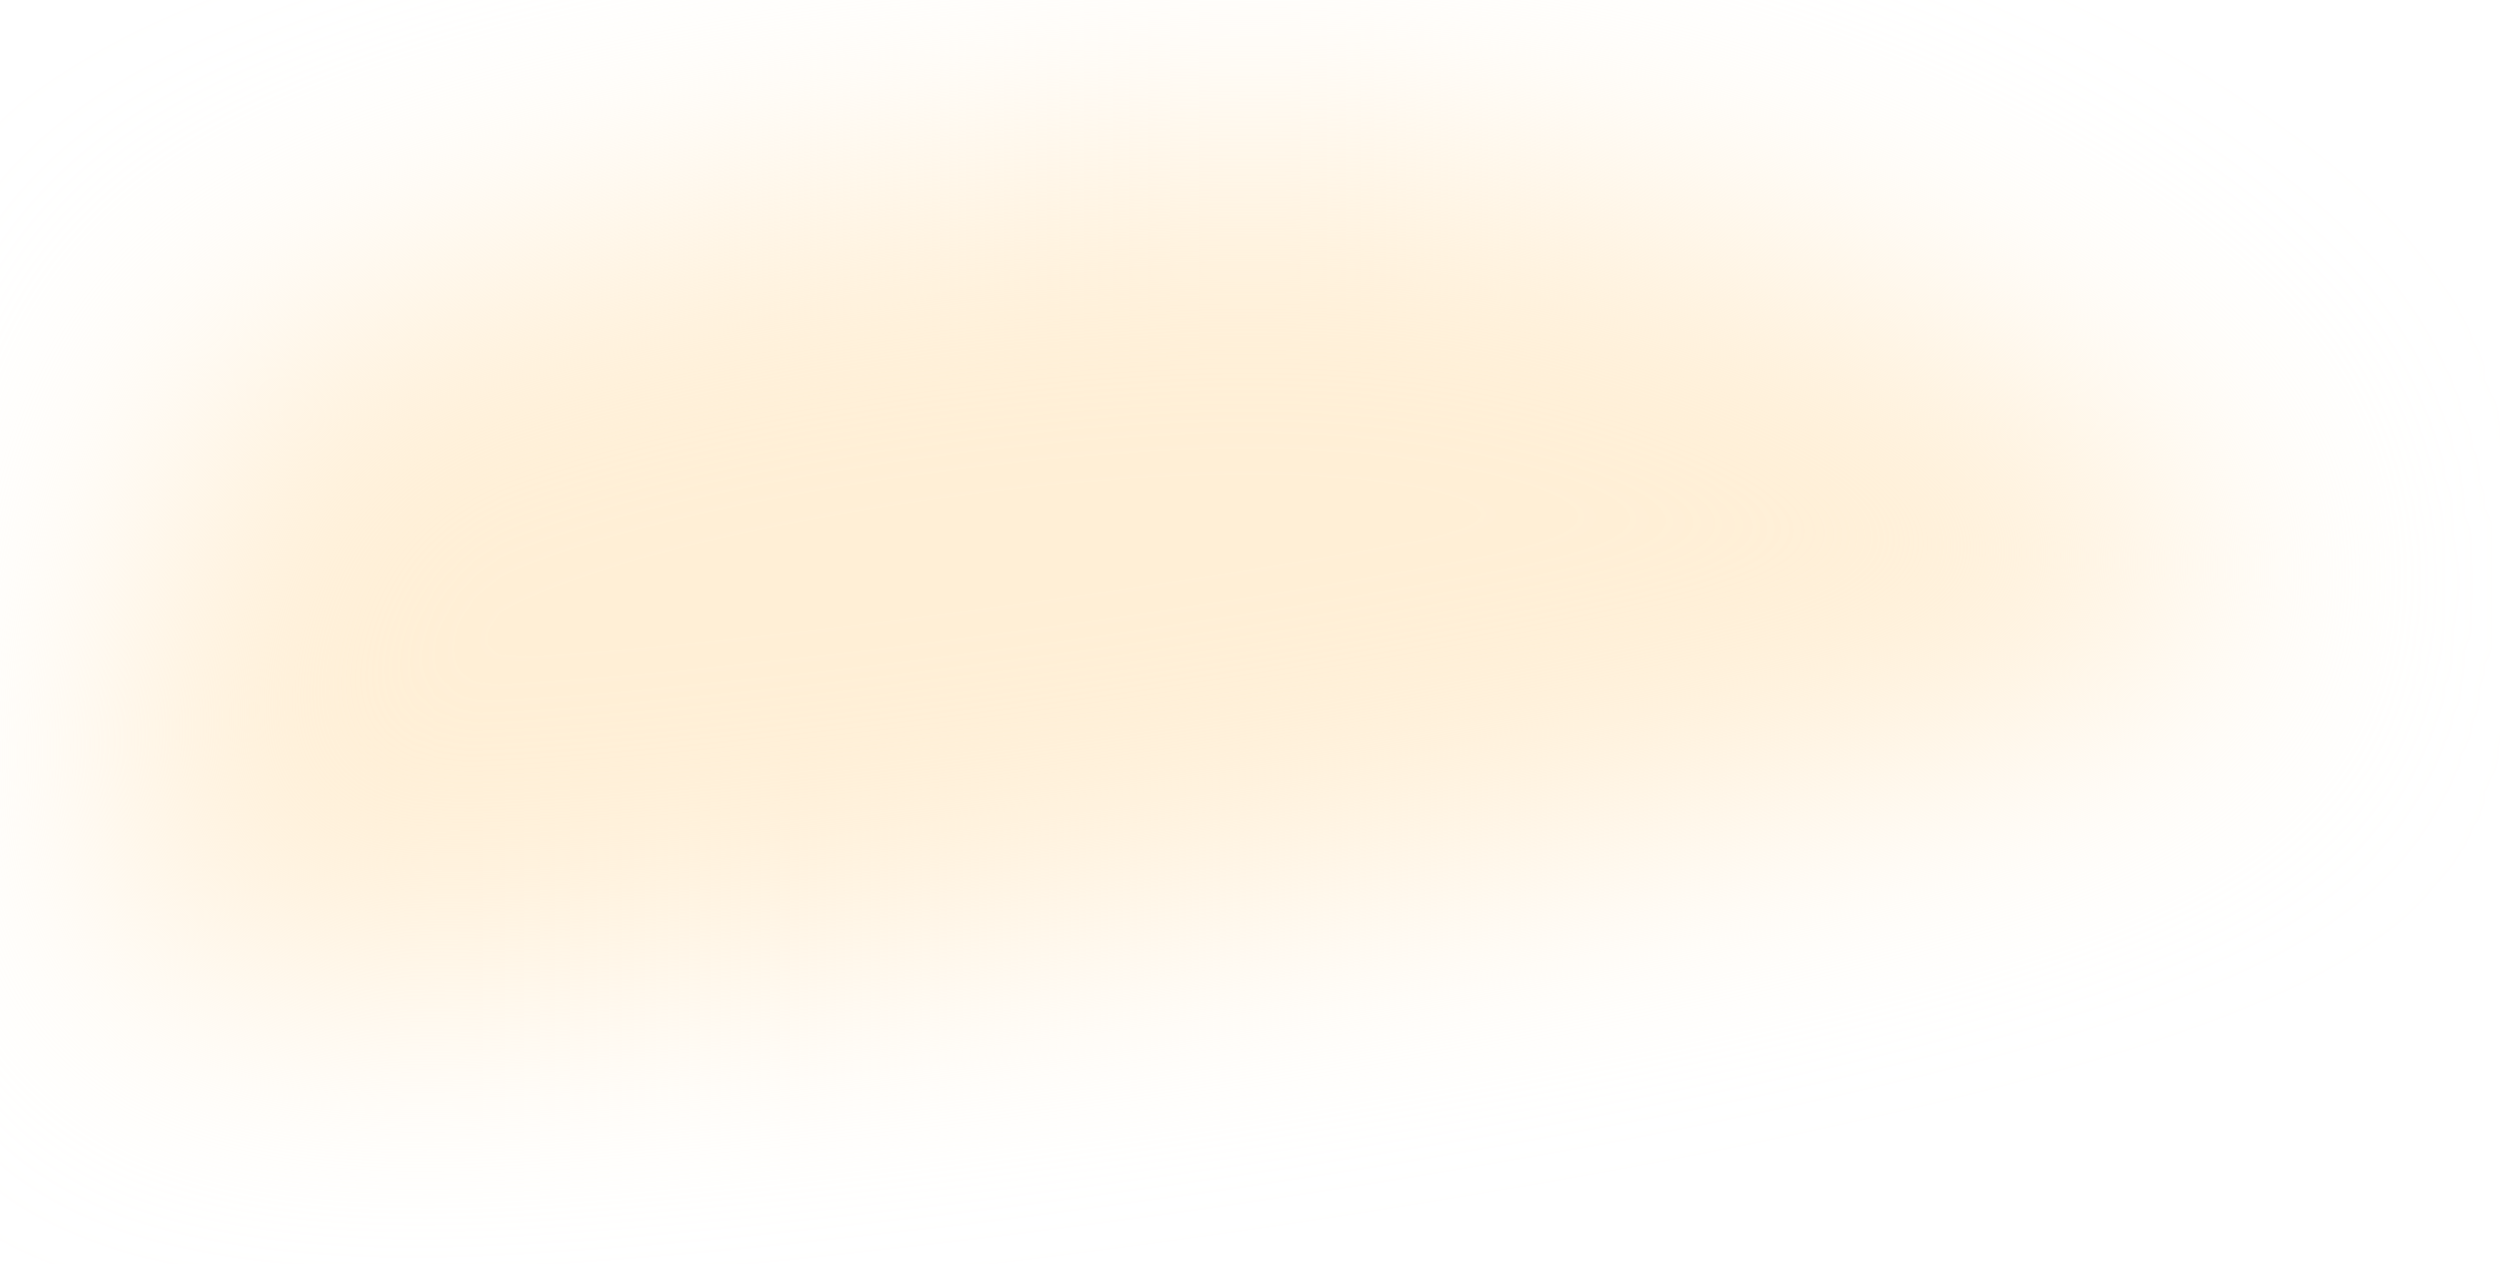
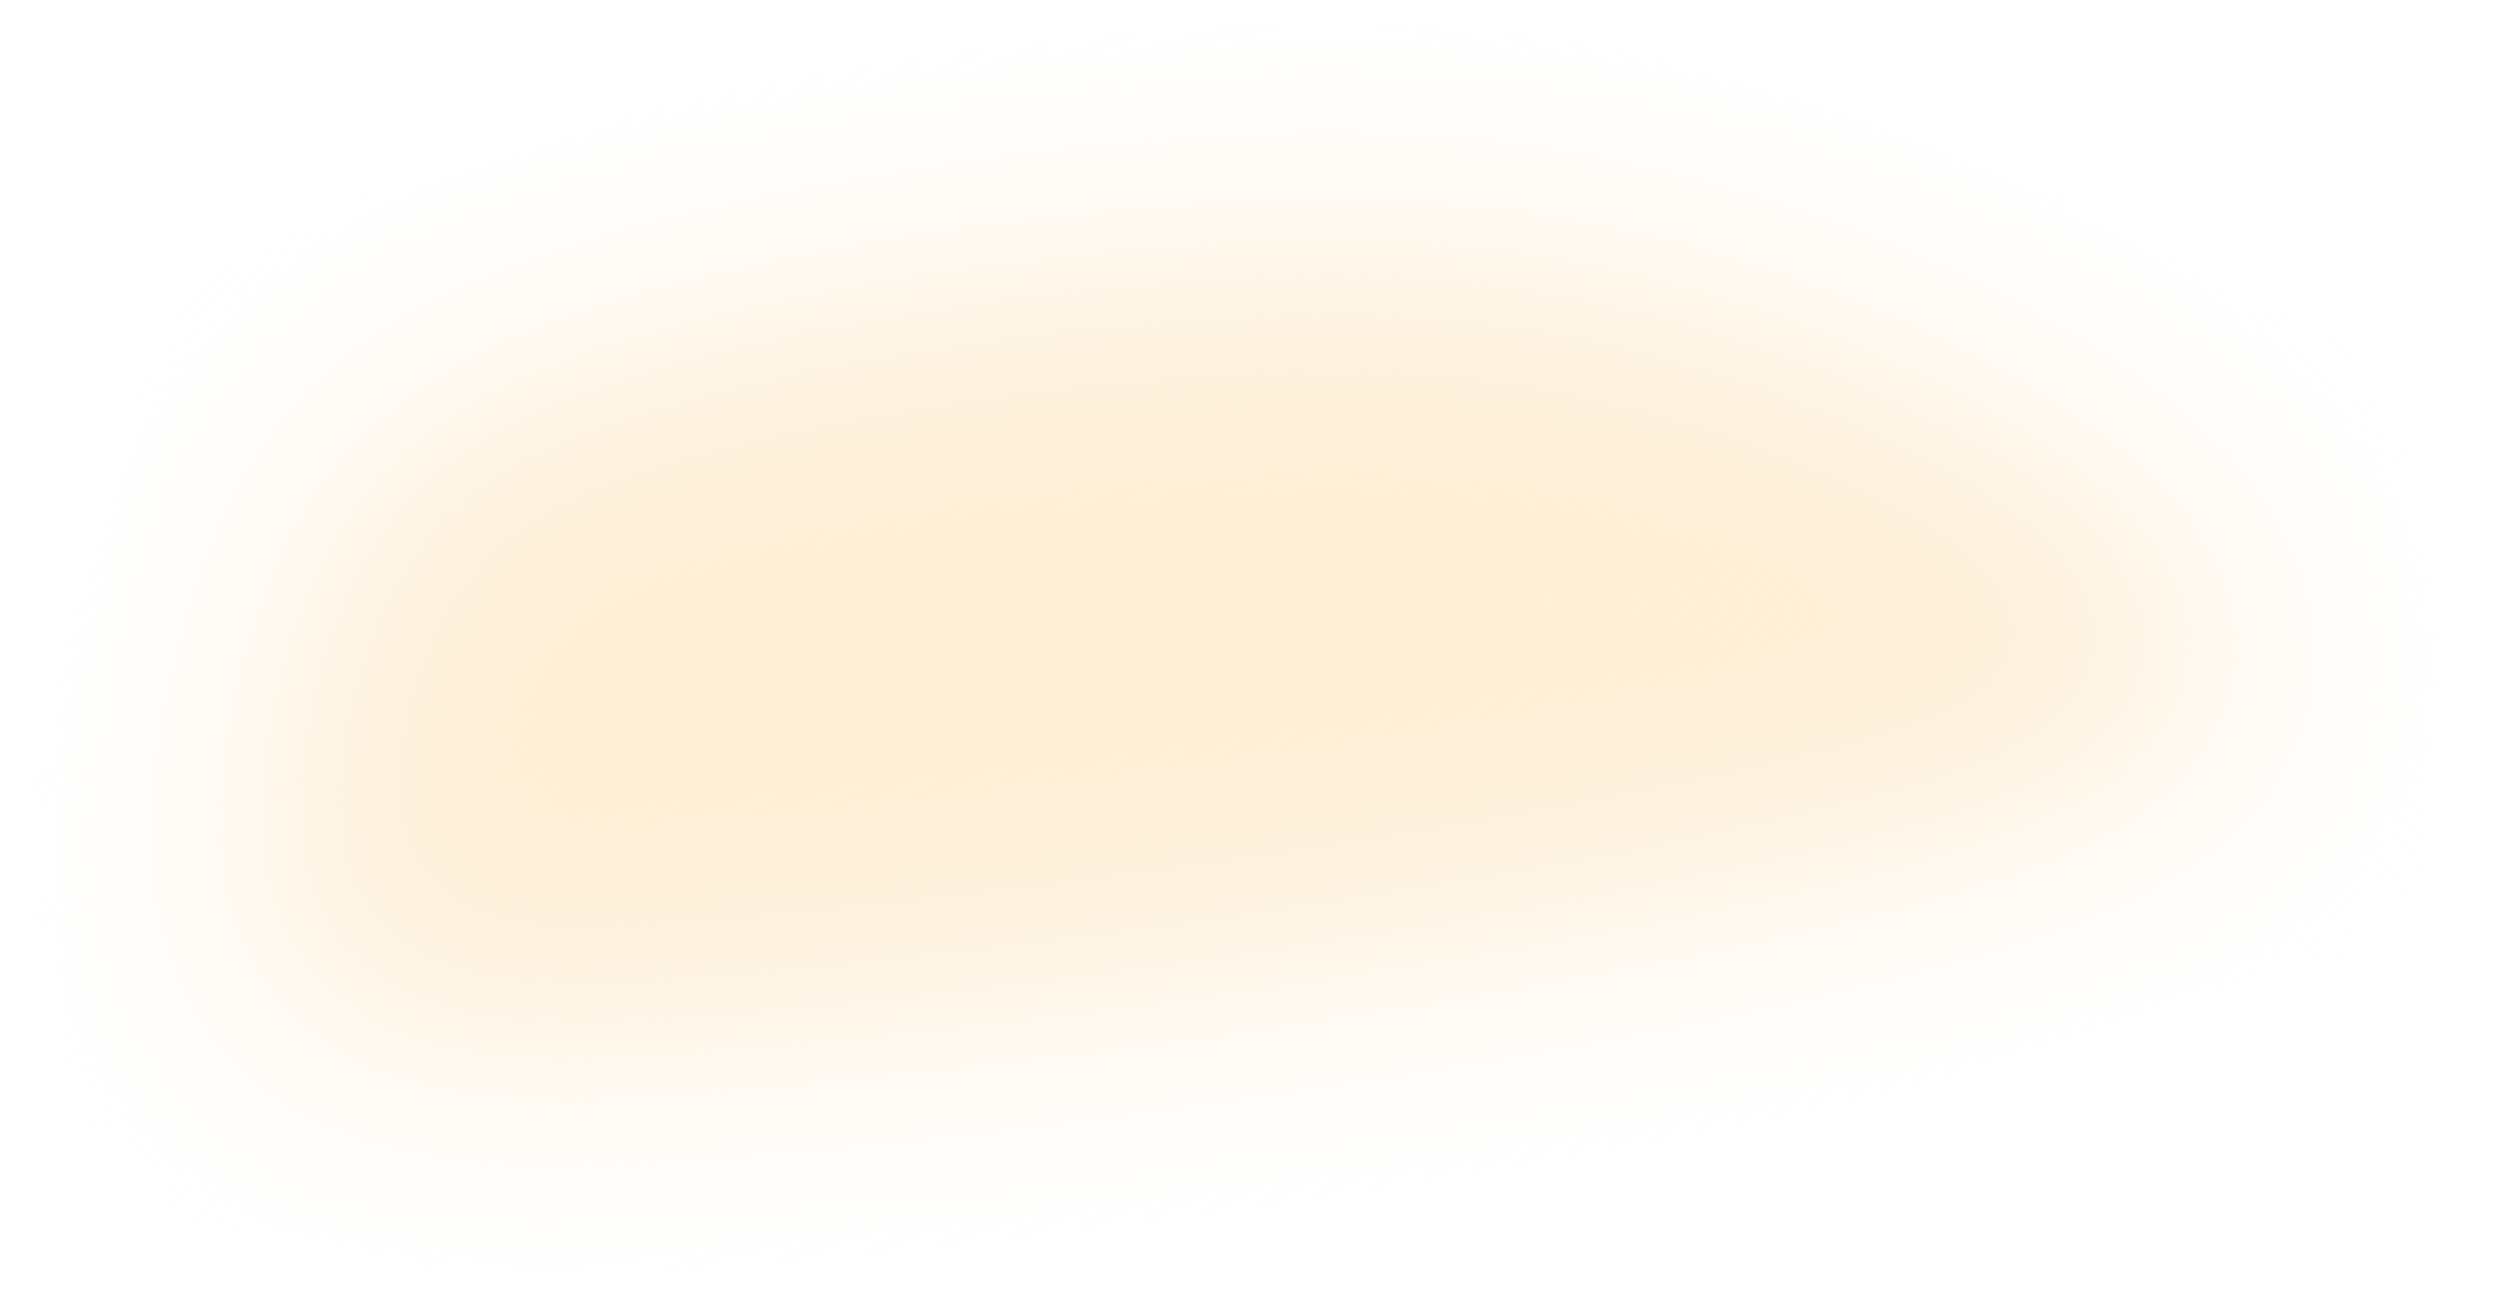
- <svg xmlns="http://www.w3.org/2000/svg" width="923" height="467" viewBox="0 0 923 467" fill="none">
-   <g filter="url(#filter0_f_4282_5216)">
-     <path d="M822.705 223.471C822.705 294.715 271.84 366.529 122.999 366.529C-25.841 366.529 64.397 240.715 64.397 169.471C64.397 98.226 330.302 53.471 479.143 53.471C627.984 53.471 822.705 152.226 822.705 223.471Z" fill="#FFEFD6" />
+ <svg xmlns="http://www.w3.org/2000/svg" width="986" height="514" viewBox="0 0 986 514" fill="none">
+   <g filter="url(#filter0_f_4354_4409)">
+     <path d="M885.41 270C885.41 341.245 334.545 413.059 185.705 413.059C36.864 413.059 127.102 287.245 127.102 216C127.102 144.755 393.007 100 541.848 100C690.689 100 885.41 198.755 885.41 270Z" fill="#FFEFD6" />
  </g>
  <defs>
-     <filter id="filter0_f_4282_5216" x="-62.705" y="-46.529" width="985.41" height="513.059" filterUnits="userSpaceOnUse" color-interpolation-filters="sRGB">
+     <filter id="filter0_f_4354_4409" x="0" y="0" width="985.41" height="513.059" filterUnits="userSpaceOnUse" color-interpolation-filters="sRGB">
      <feFlood flood-opacity="0" result="BackgroundImageFix" />
      <feBlend mode="normal" in="SourceGraphic" in2="BackgroundImageFix" result="shape" />
-       <feGaussianBlur stdDeviation="50" result="effect1_foregroundBlur_4282_5216" />
+       <feGaussianBlur stdDeviation="50" result="effect1_foregroundBlur_4354_4409" />
    </filter>
  </defs>
</svg>
